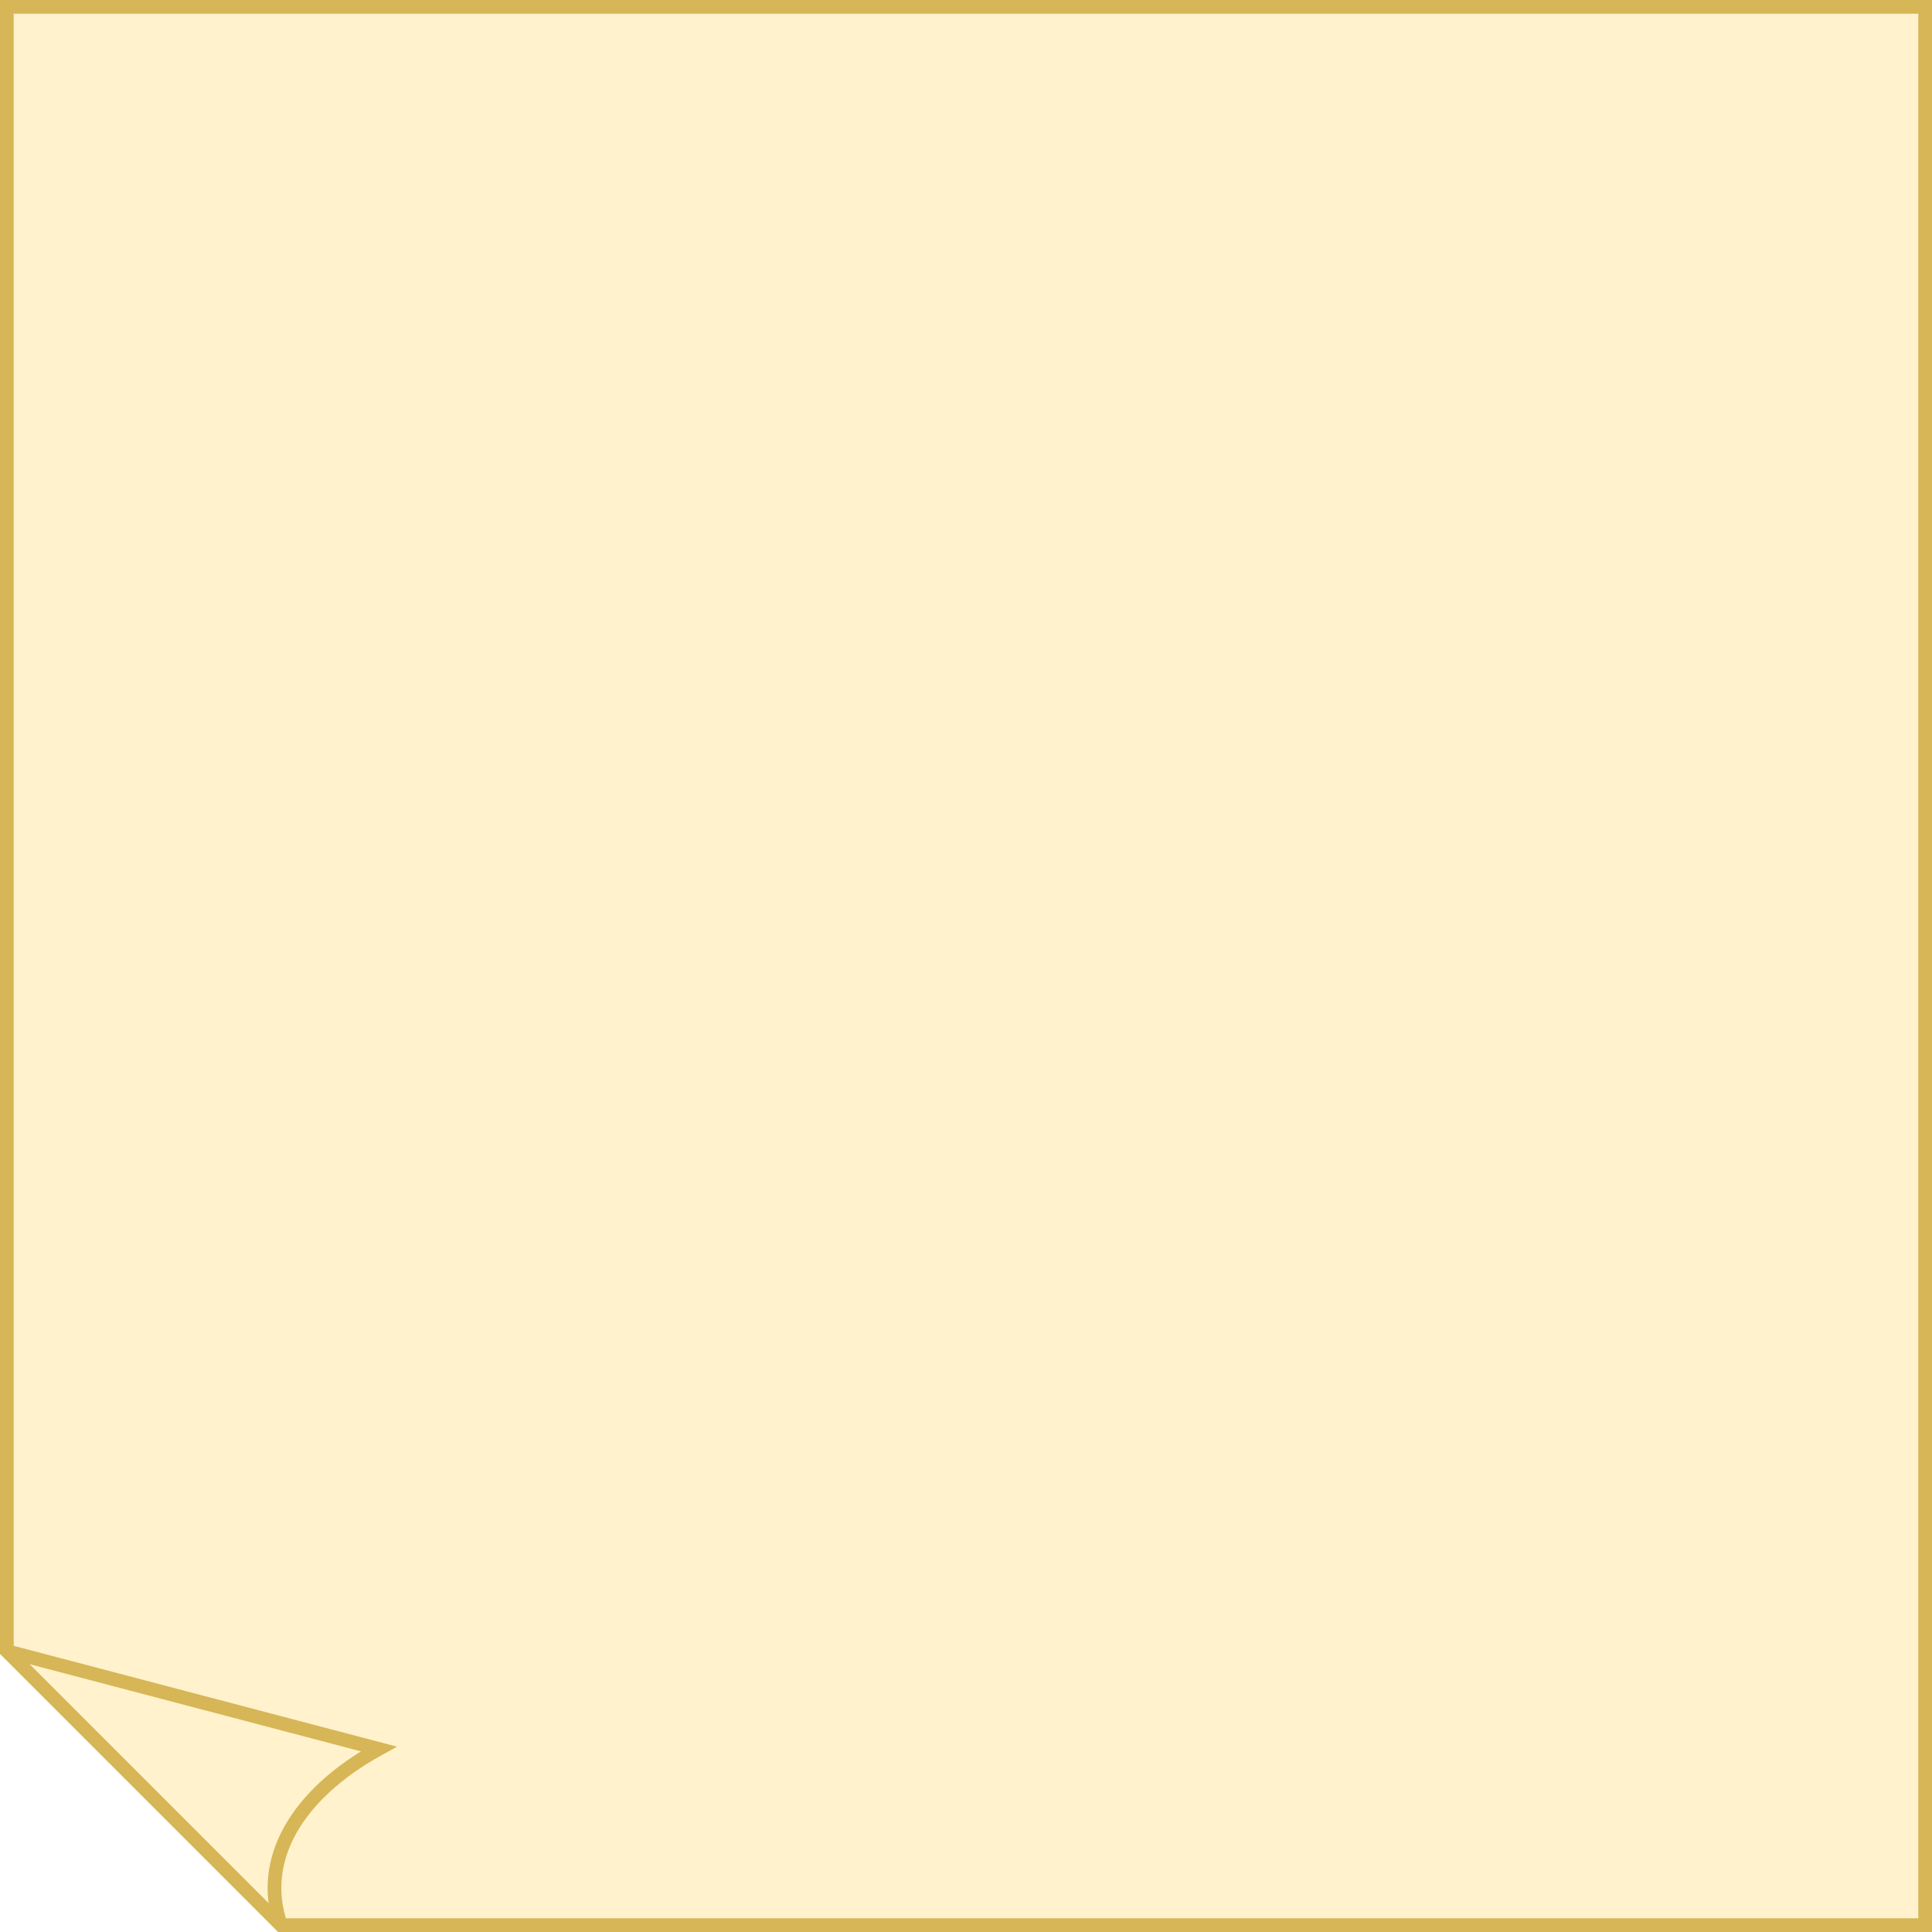
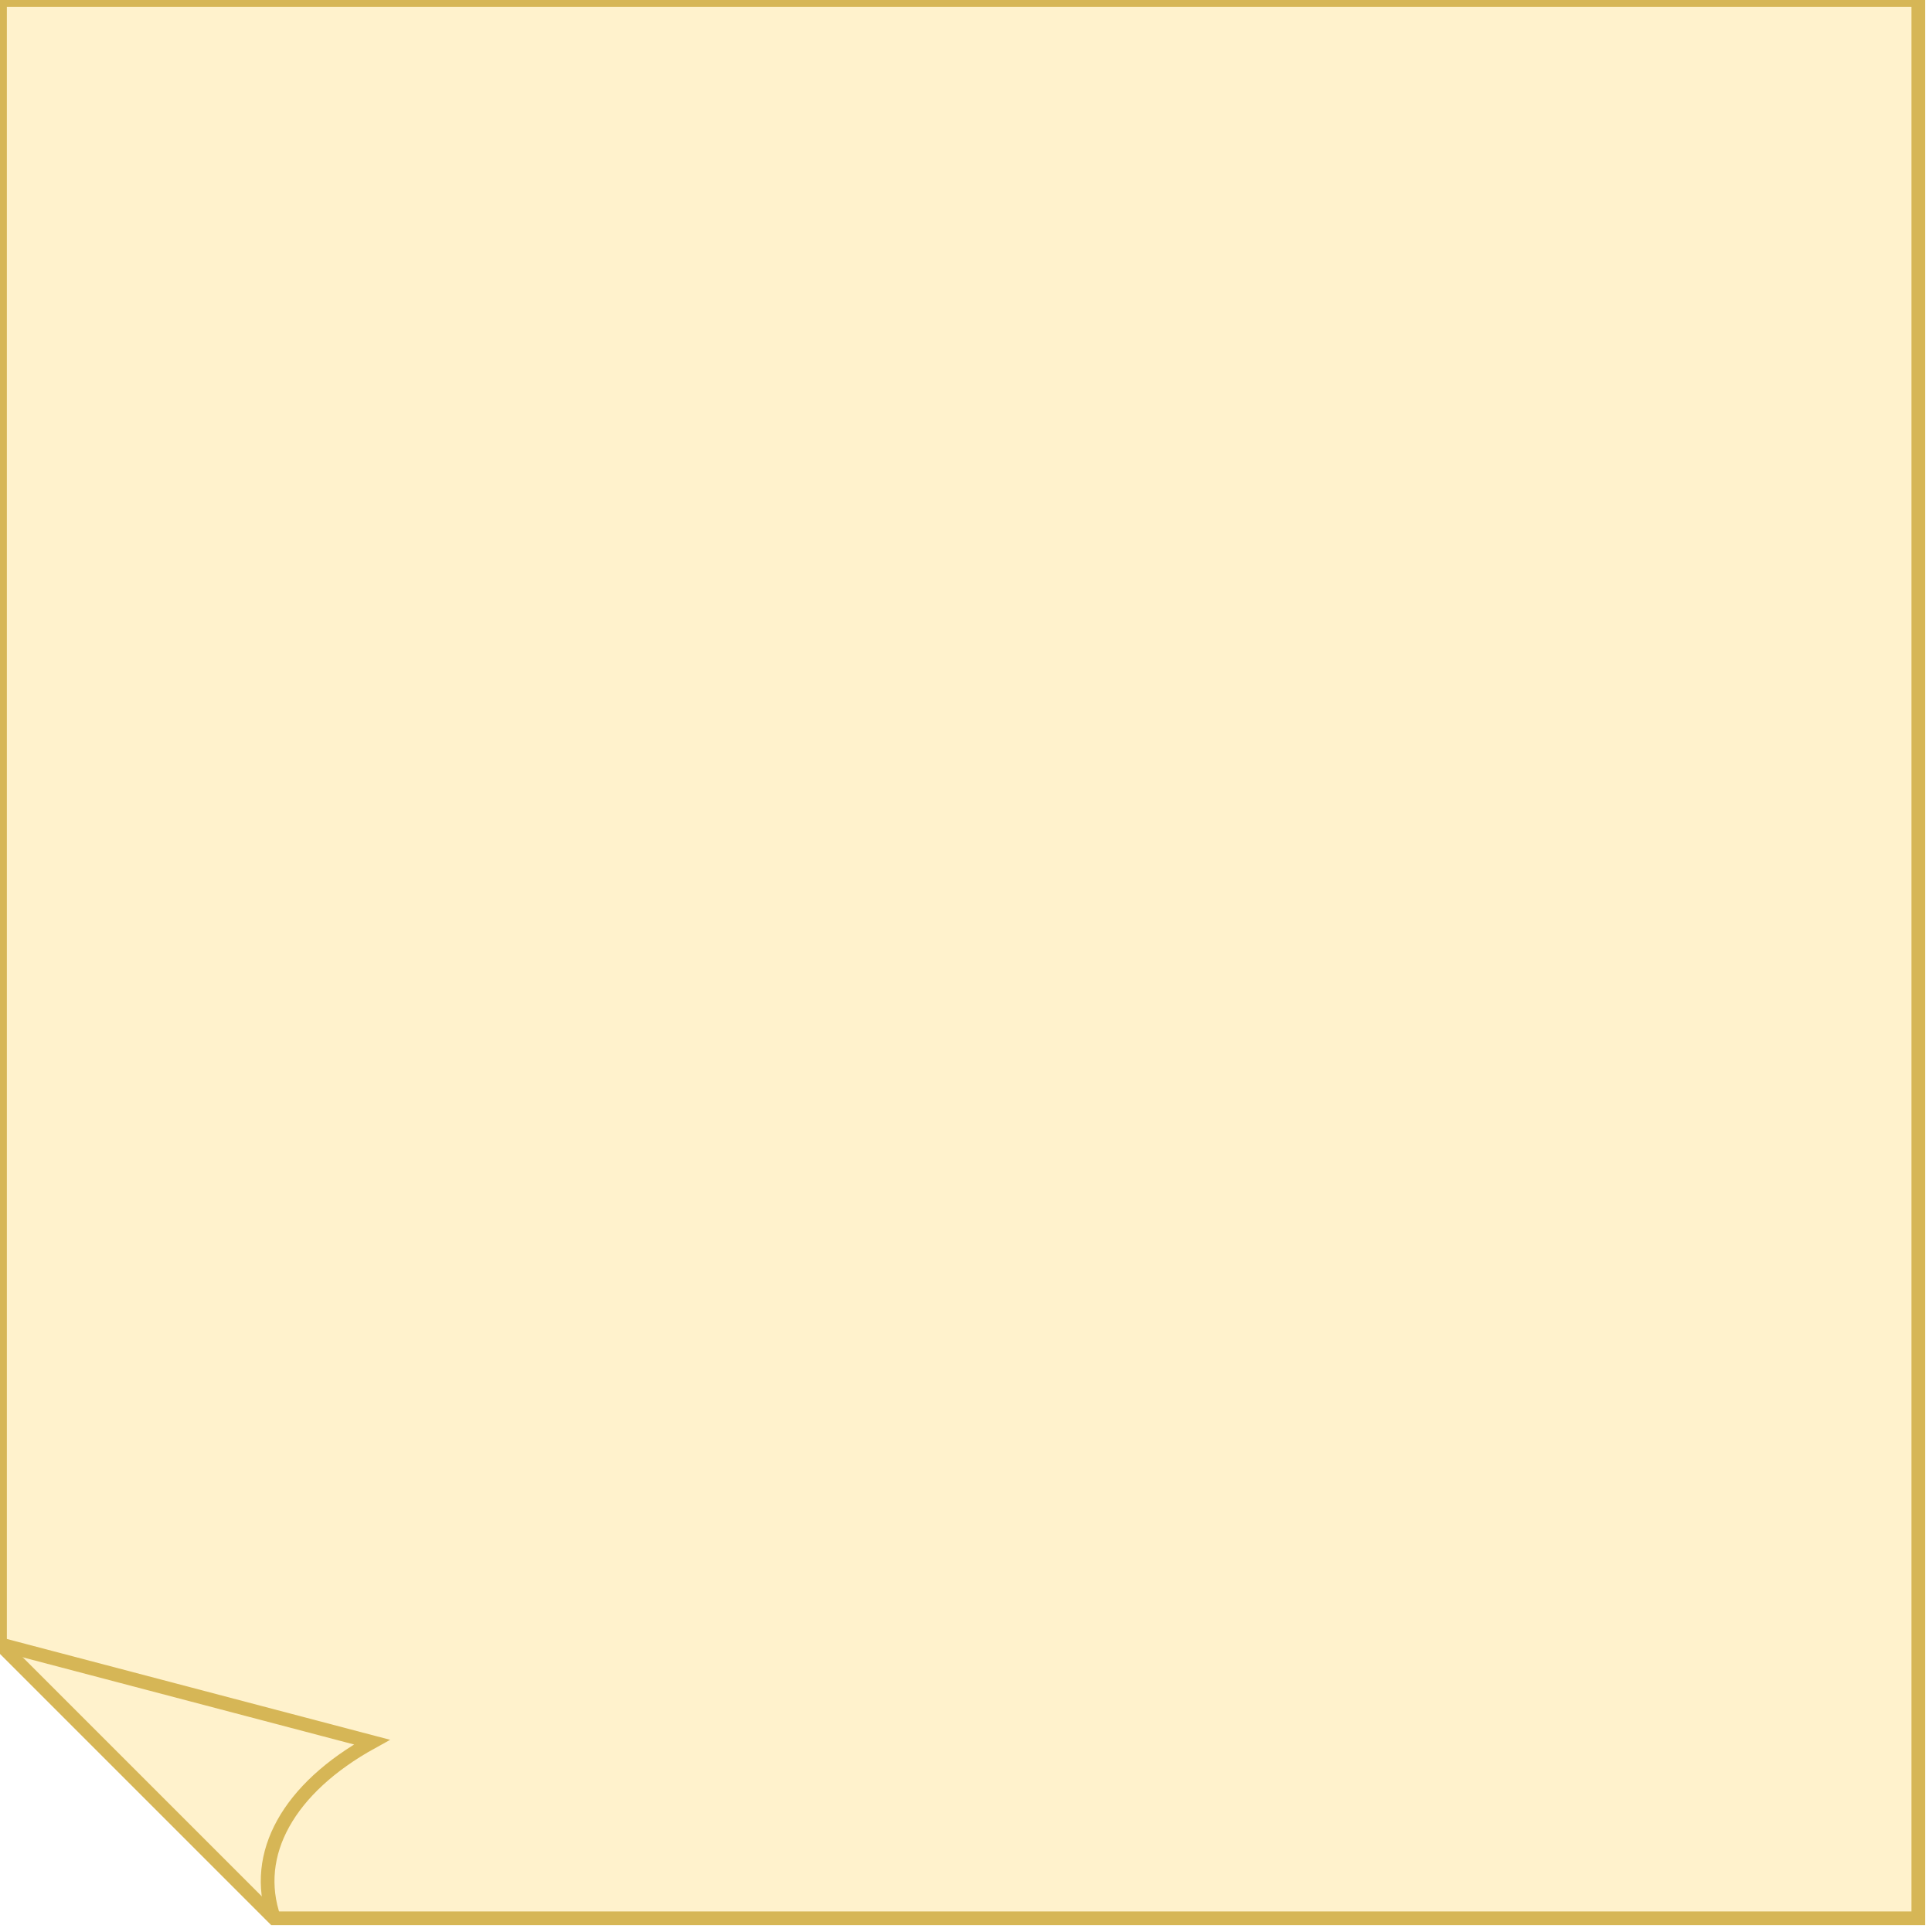
- <svg xmlns="http://www.w3.org/2000/svg" version="1.1" width="141px" height="141px" viewBox="-0.5 -0.5 141 141">
+ <svg xmlns="http://www.w3.org/2000/svg" version="1.1" width="141px" height="141px">
  <defs />
  <g>
    <path d="M 140 20 L 140 140 L 0 140 L 0 0 L 120 0 Z" fill="#fff2cc" stroke="#d6b656" stroke-miterlimit="10" transform="rotate(-180,70,70)" pointer-events="none" />
    <path d="M 120 0 C 121.63 4.68 118.95 9.5 112.86 12.86 L 140 20" fill="none" stroke="#d6b656" stroke-miterlimit="10" transform="rotate(-180,70,70)" pointer-events="none" />
  </g>
</svg>
